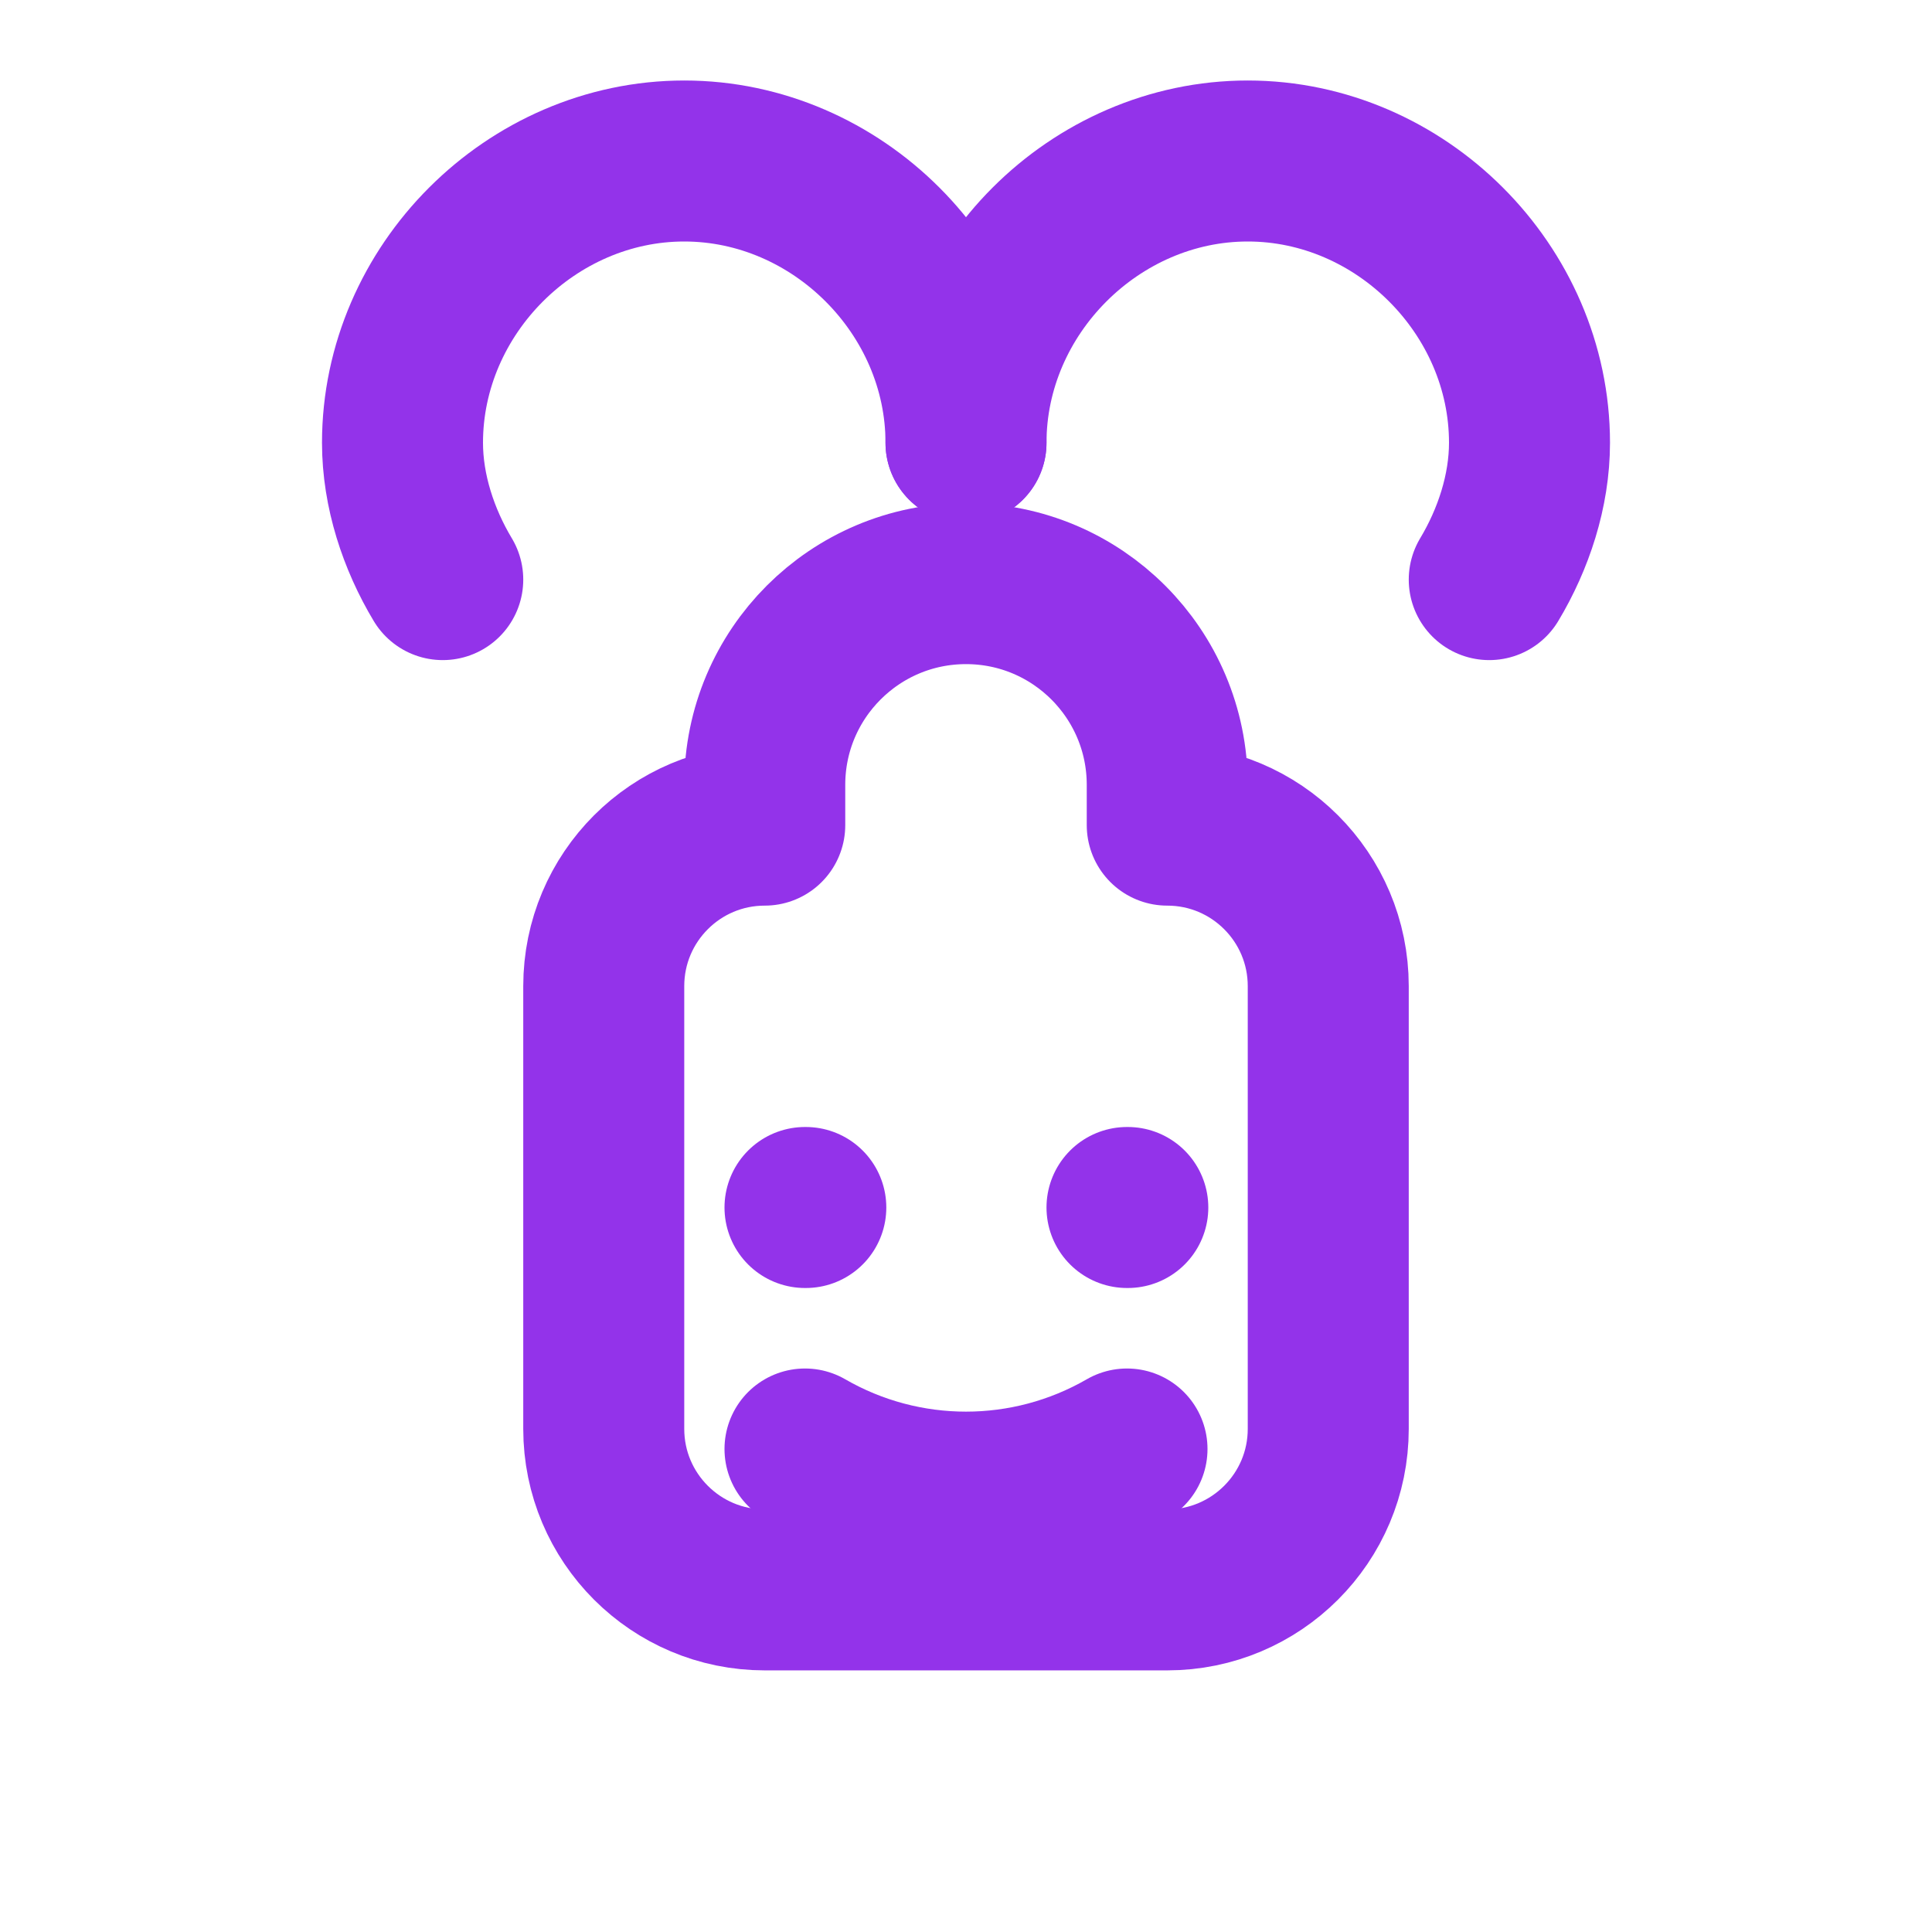
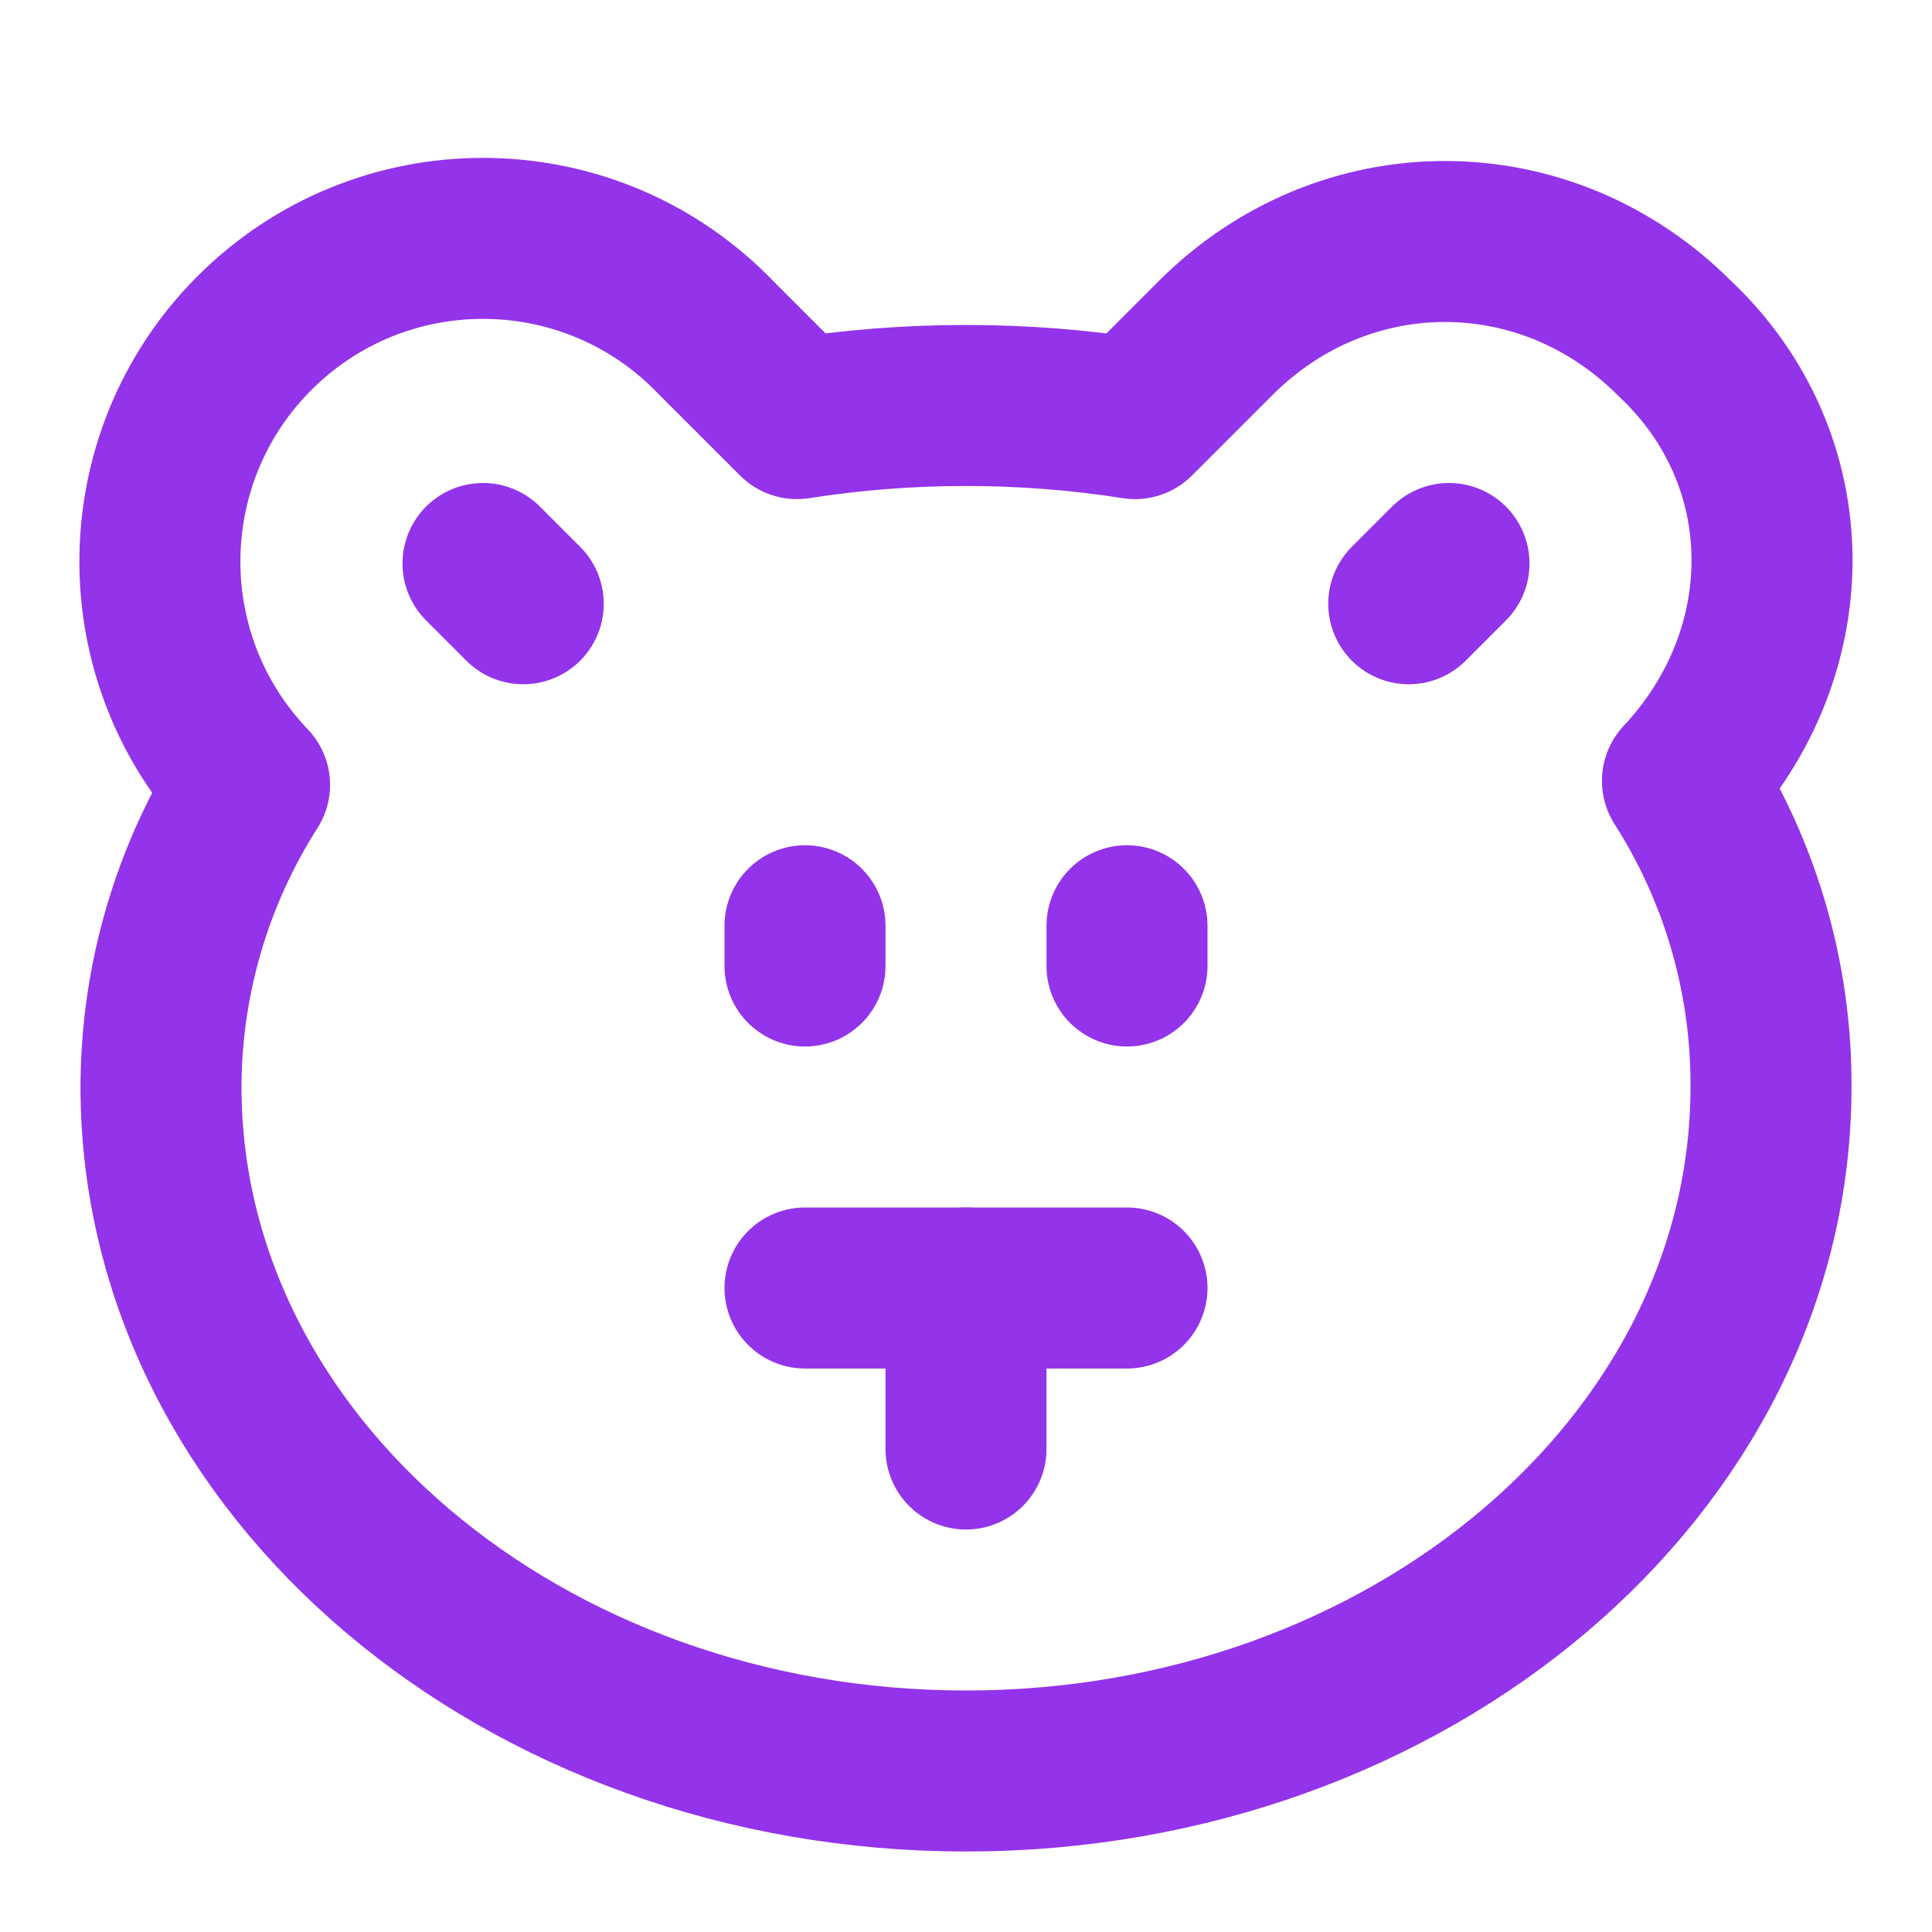
- <svg xmlns="http://www.w3.org/2000/svg" viewBox="0 0 24 24" fill="none" stroke="#9333ea" stroke-width="2" stroke-linecap="round" stroke-linejoin="round">
-   <path d="M12 5.5C12 3.6 10.4 2 8.5 2S5 3.6 5 5.5c0 .6.2 1.2.5 1.7" />
-   <path d="M12 5.5c0-1.9 1.6-3.5 3.5-3.5s3.5 1.6 3.5 3.5c0 .6-.2 1.2-.5 1.7" />
-   <path d="M12 7.25a2.5 2.5 0 0 1 2.5 2.5v.5a2 2 0 0 1 2 2v5.5a2 2 0 0 1-2 2h-5a2 2 0 0 1-2-2v-5.5a2 2 0 0 1 2-2v-.5a2.5 2.5 0 0 1 2.5-2.5z" />
-   <path d="M10 15h.01" />
-   <path d="M14 15h.01" />
-   <path d="M10 18a4 4 0 0 0 4 0" />
+ <svg xmlns="http://www.w3.org/2000/svg" width="24" height="24" viewBox="0 0 24 24" fill="none" stroke="#9333ea" stroke-width="2" stroke-linecap="round" stroke-linejoin="round">
+   <path d="m6 7 .5.5" />
+   <path d="m18 7-.5.5" />
+   <path d="M20.8 4.2c-1.6-1.6-4.1-1.6-5.7 0l-1 1a13.6 13.6 0 0 0-4.2 0l-1-1a4 4 0 0 0-5.8 5.55A7 7 0 0 0 2 13.5C2 18.2 6.5 22 12 22s10-3.8 10-8.5a7 7 0 0 0-1.1-3.8c1.5-1.6 1.5-4-.1-5.5" />
+   <path d="M10 12v-.5" />
+   <path d="M14 12v-.5" />
+   <path d="M14 16h-4" />
+   <path d="M12 16v2" />
</svg>
